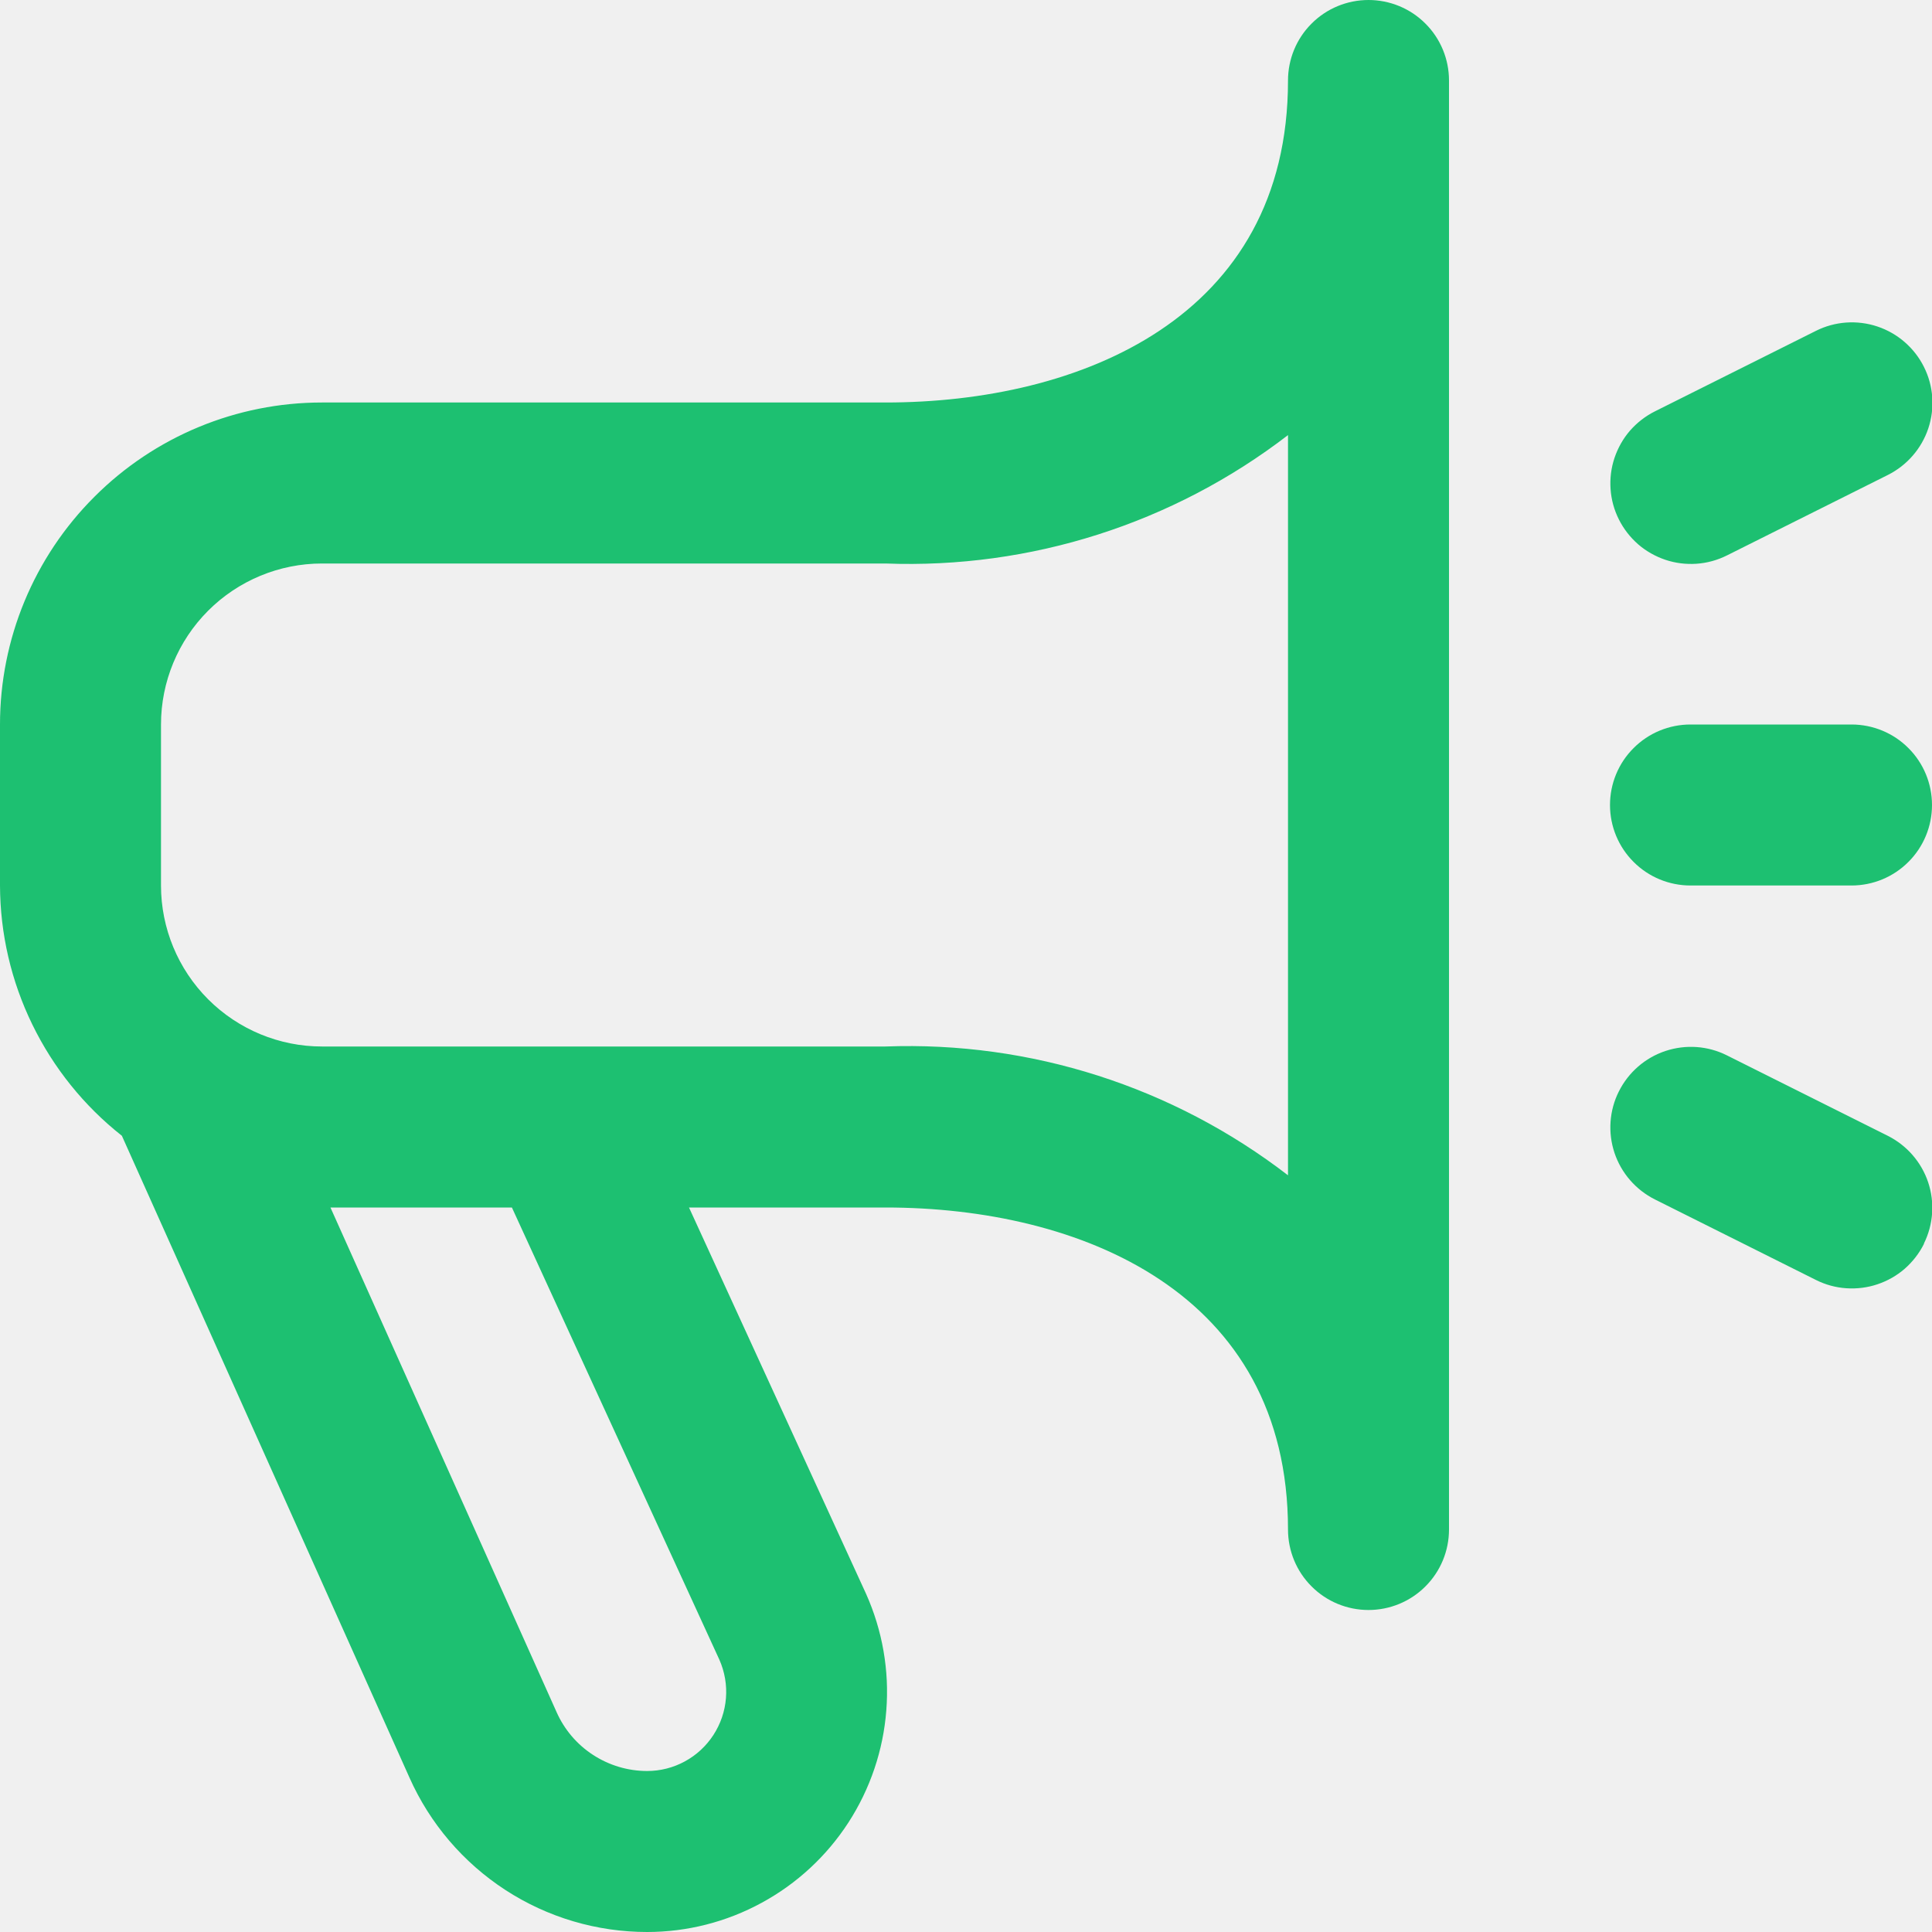
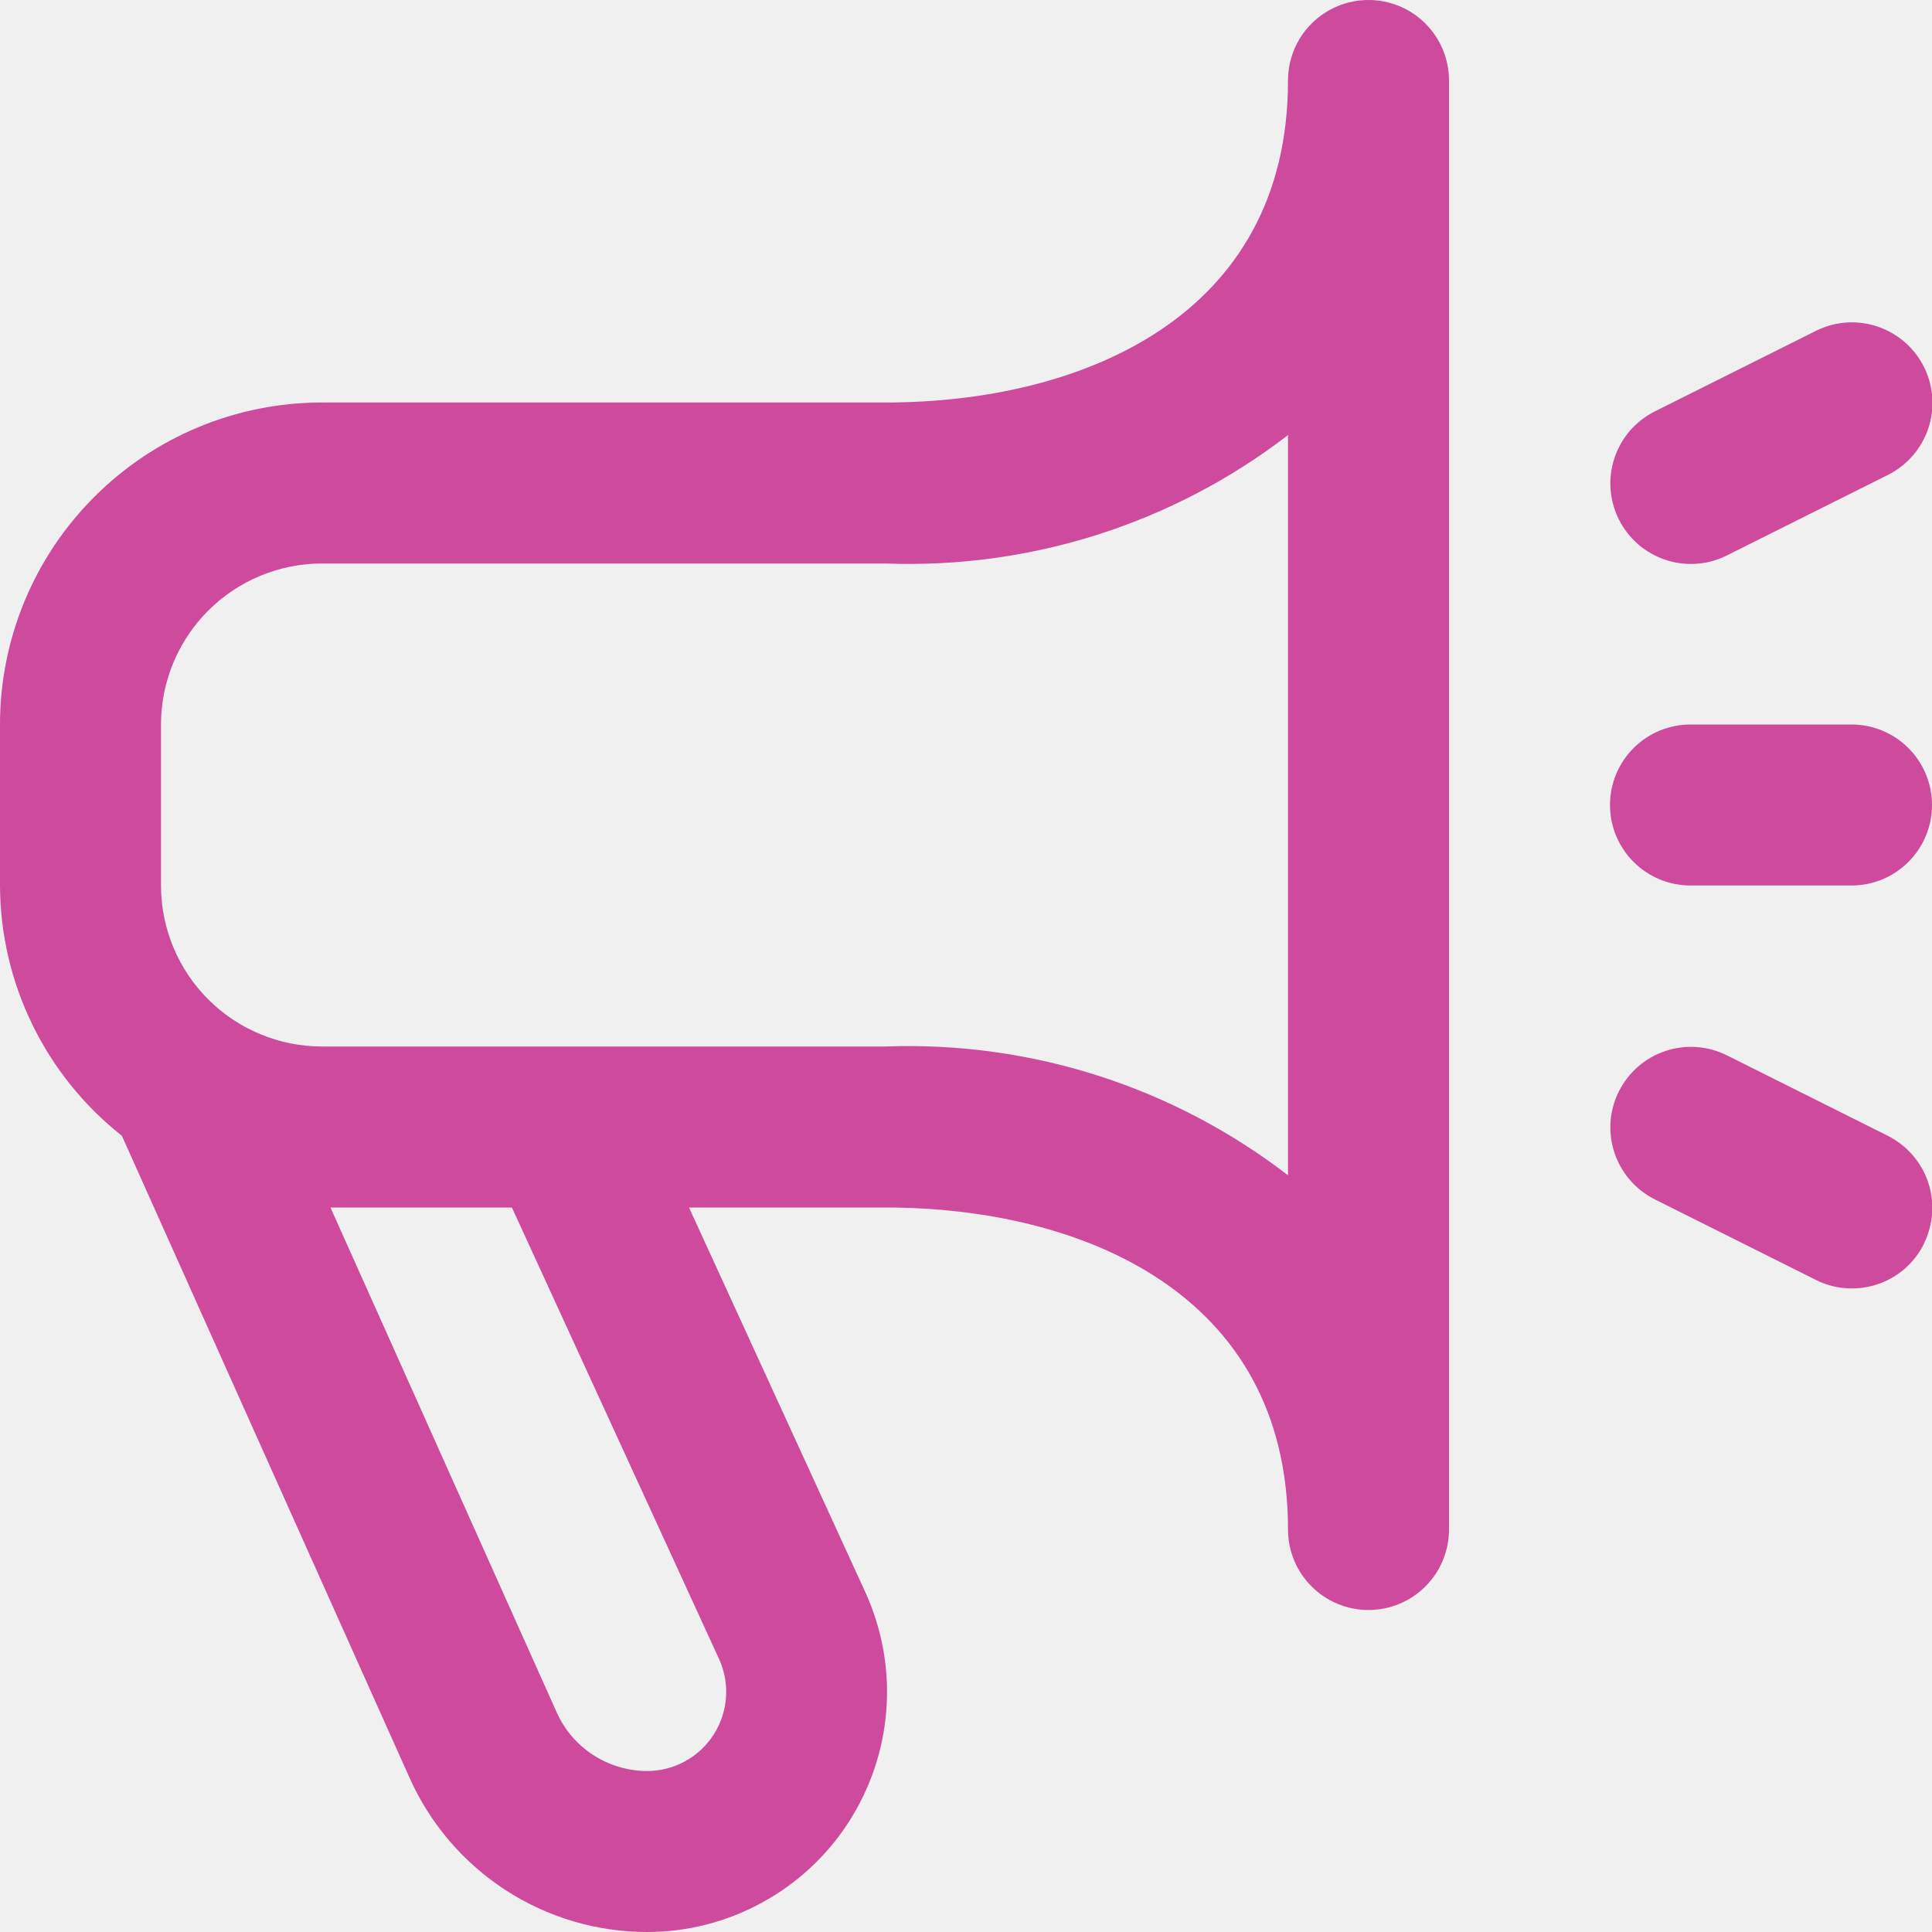
<svg xmlns="http://www.w3.org/2000/svg" width="24" height="24" viewBox="0 0 24 24" fill="none">
  <g clip-path="url(#clip0_1071_25627)">
-     <path d="M17 0C16.735 0 16.48 0.105 16.293 0.293C16.105 0.48 16 0.735 16 1C16 3.949 13.417 5 11 5H4C2.939 5 1.922 5.421 1.172 6.172C0.421 6.922 0 7.939 0 9L0 11C0.002 11.599 0.139 12.189 0.402 12.728C0.664 13.266 1.044 13.738 1.514 14.109L5.086 22.081C5.34 22.652 5.754 23.137 6.278 23.478C6.802 23.819 7.414 24 8.039 24C8.536 24 9.026 23.875 9.462 23.637C9.899 23.4 10.27 23.056 10.54 22.639C10.81 22.221 10.972 21.743 11.01 21.247C11.049 20.752 10.962 20.254 10.759 19.8L8.559 15H11C13.417 15 16 16.051 16 19C16 19.265 16.105 19.52 16.293 19.707C16.48 19.895 16.735 20 17 20C17.265 20 17.52 19.895 17.707 19.707C17.895 19.52 18 19.265 18 19V1C18 0.735 17.895 0.48 17.707 0.293C17.52 0.105 17.265 0 17 0V0ZM8.937 20.619C9.003 20.769 9.031 20.932 9.018 21.095C9.005 21.259 8.951 21.416 8.862 21.553C8.773 21.69 8.651 21.803 8.507 21.881C8.364 21.959 8.203 22 8.039 22C7.8 22 7.567 21.93 7.367 21.8C7.167 21.67 7.009 21.484 6.913 21.266L4.105 15H6.359L8.937 20.619ZM16 14.6C14.571 13.499 12.802 12.933 11 13H4C3.47 13 2.961 12.789 2.586 12.414C2.211 12.039 2 11.53 2 11V9C2 8.47 2.211 7.961 2.586 7.586C2.961 7.211 3.47 7 4 7H11C12.802 7.068 14.571 6.504 16 5.405V14.6ZM23.9 15.452C23.841 15.57 23.76 15.674 23.661 15.761C23.562 15.847 23.447 15.912 23.322 15.954C23.197 15.996 23.066 16.012 22.934 16.003C22.803 15.994 22.675 15.959 22.558 15.9L20.558 14.9C20.321 14.781 20.14 14.573 20.056 14.322C19.972 14.07 19.991 13.795 20.11 13.558C20.229 13.321 20.436 13.14 20.688 13.056C20.94 12.972 21.215 12.991 21.452 13.11L23.452 14.11C23.688 14.229 23.868 14.436 23.952 14.686C24.036 14.937 24.017 15.21 23.9 15.447V15.452ZM20.11 6.452C20.051 6.334 20.016 6.207 20.007 6.075C19.998 5.944 20.014 5.813 20.056 5.688C20.098 5.564 20.163 5.448 20.249 5.349C20.336 5.25 20.44 5.169 20.558 5.11L22.558 4.11C22.795 3.991 23.07 3.972 23.322 4.056C23.573 4.14 23.782 4.321 23.9 4.558C24.019 4.795 24.038 5.07 23.954 5.322C23.87 5.573 23.689 5.781 23.452 5.9L21.452 6.9C21.334 6.959 21.206 6.994 21.076 7.003C20.944 7.012 20.813 6.996 20.688 6.954C20.564 6.912 20.448 6.847 20.349 6.761C20.25 6.674 20.169 6.57 20.11 6.452V6.452ZM20 10C20 9.735 20.105 9.48 20.293 9.293C20.48 9.105 20.735 9 21 9H23C23.265 9 23.52 9.105 23.707 9.293C23.895 9.48 24 9.735 24 10C24 10.265 23.895 10.52 23.707 10.707C23.52 10.895 23.265 11 23 11H21C20.735 11 20.48 10.895 20.293 10.707C20.105 10.52 20 10.265 20 10Z" fill="#1DC071" />
+     <path d="M17 0C16.735 0 16.48 0.105 16.293 0.293C16.105 0.48 16 0.735 16 1C16 3.949 13.417 5 11 5H4C2.939 5 1.922 5.421 1.172 6.172C0.421 6.922 0 7.939 0 9L0 11C0.002 11.599 0.139 12.189 0.402 12.728C0.664 13.266 1.044 13.738 1.514 14.109L5.086 22.081C5.34 22.652 5.754 23.137 6.278 23.478C6.802 23.819 7.414 24 8.039 24C8.536 24 9.026 23.875 9.462 23.637C9.899 23.4 10.27 23.056 10.54 22.639C10.81 22.221 10.972 21.743 11.01 21.247C11.049 20.752 10.962 20.254 10.759 19.8L8.559 15H11C13.417 15 16 16.051 16 19C16 19.265 16.105 19.52 16.293 19.707C16.48 19.895 16.735 20 17 20C17.265 20 17.52 19.895 17.707 19.707C17.895 19.52 18 19.265 18 19V1C18 0.735 17.895 0.48 17.707 0.293C17.52 0.105 17.265 0 17 0V0ZM8.937 20.619C9.003 20.769 9.031 20.932 9.018 21.095C9.005 21.259 8.951 21.416 8.862 21.553C8.773 21.69 8.651 21.803 8.507 21.881C8.364 21.959 8.203 22 8.039 22C7.8 22 7.567 21.93 7.367 21.8C7.167 21.67 7.009 21.484 6.913 21.266L4.105 15H6.359L8.937 20.619ZM16 14.6C14.571 13.499 12.802 12.933 11 13H4C3.47 13 2.961 12.789 2.586 12.414C2.211 12.039 2 11.53 2 11V9C2 8.47 2.211 7.961 2.586 7.586C2.961 7.211 3.47 7 4 7H11C12.802 7.068 14.571 6.504 16 5.405V14.6ZM23.9 15.452C23.841 15.57 23.76 15.674 23.661 15.761C23.562 15.847 23.447 15.912 23.322 15.954C23.197 15.996 23.066 16.012 22.934 16.003C22.803 15.994 22.675 15.959 22.558 15.9L20.558 14.9C20.321 14.781 20.14 14.573 20.056 14.322C19.972 14.07 19.991 13.795 20.11 13.558C20.229 13.321 20.436 13.14 20.688 13.056C20.94 12.972 21.215 12.991 21.452 13.11L23.452 14.11C23.688 14.229 23.868 14.436 23.952 14.686C24.036 14.937 24.017 15.21 23.9 15.447V15.452ZM20.11 6.452C20.051 6.334 20.016 6.207 20.007 6.075C19.998 5.944 20.014 5.813 20.056 5.688C20.098 5.564 20.163 5.448 20.249 5.349C20.336 5.25 20.44 5.169 20.558 5.11L22.558 4.11C22.795 3.991 23.07 3.972 23.322 4.056C23.573 4.14 23.782 4.321 23.9 4.558C24.019 4.795 24.038 5.07 23.954 5.322C23.87 5.573 23.689 5.781 23.452 5.9L21.452 6.9C21.334 6.959 21.206 6.994 21.076 7.003C20.944 7.012 20.813 6.996 20.688 6.954C20.564 6.912 20.448 6.847 20.349 6.761C20.25 6.674 20.169 6.57 20.11 6.452V6.452ZM20 10C20 9.735 20.105 9.48 20.293 9.293C20.48 9.105 20.735 9 21 9H23C23.265 9 23.52 9.105 23.707 9.293C23.895 9.48 24 9.735 24 10C24 10.265 23.895 10.52 23.707 10.707C23.52 10.895 23.265 11 23 11H21C20.735 11 20.48 10.895 20.293 10.707C20.105 10.52 20 10.265 20 10Z" fill="#cd4a9d" />
  </g>
  <defs>
    <clipPath id="clip0_1071_25627">
      <rect width="24" height="24" fill="white" />
    </clipPath>
  </defs>
</svg>
